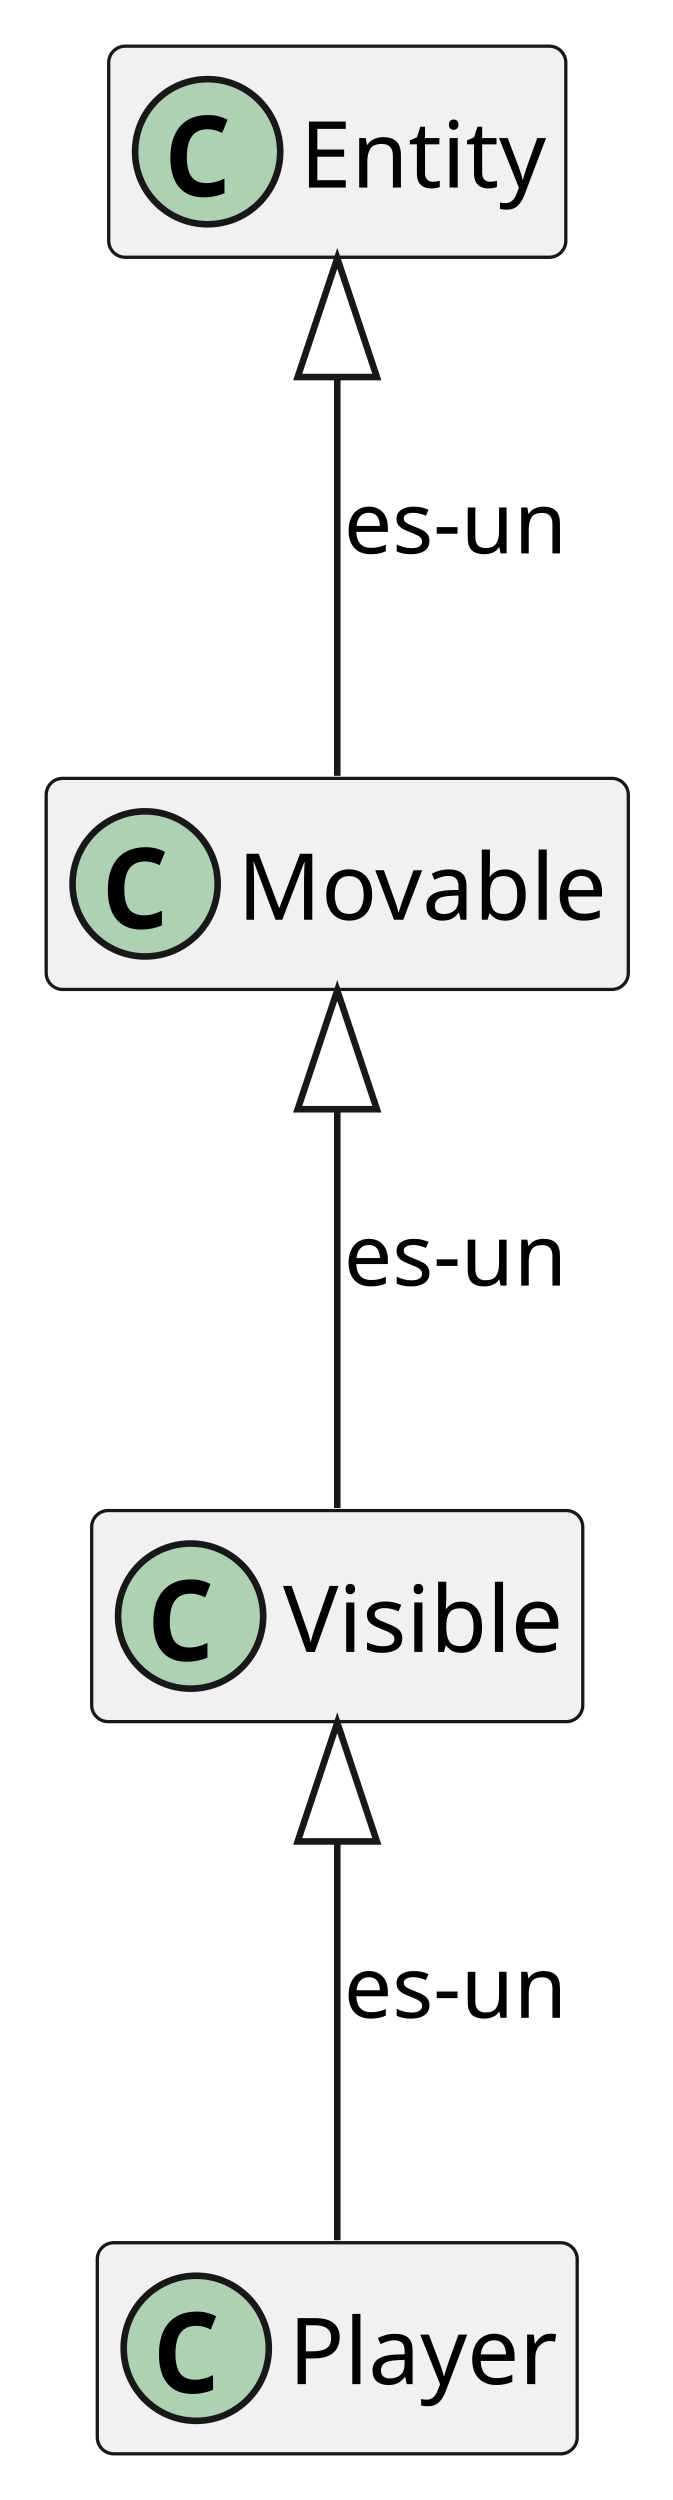
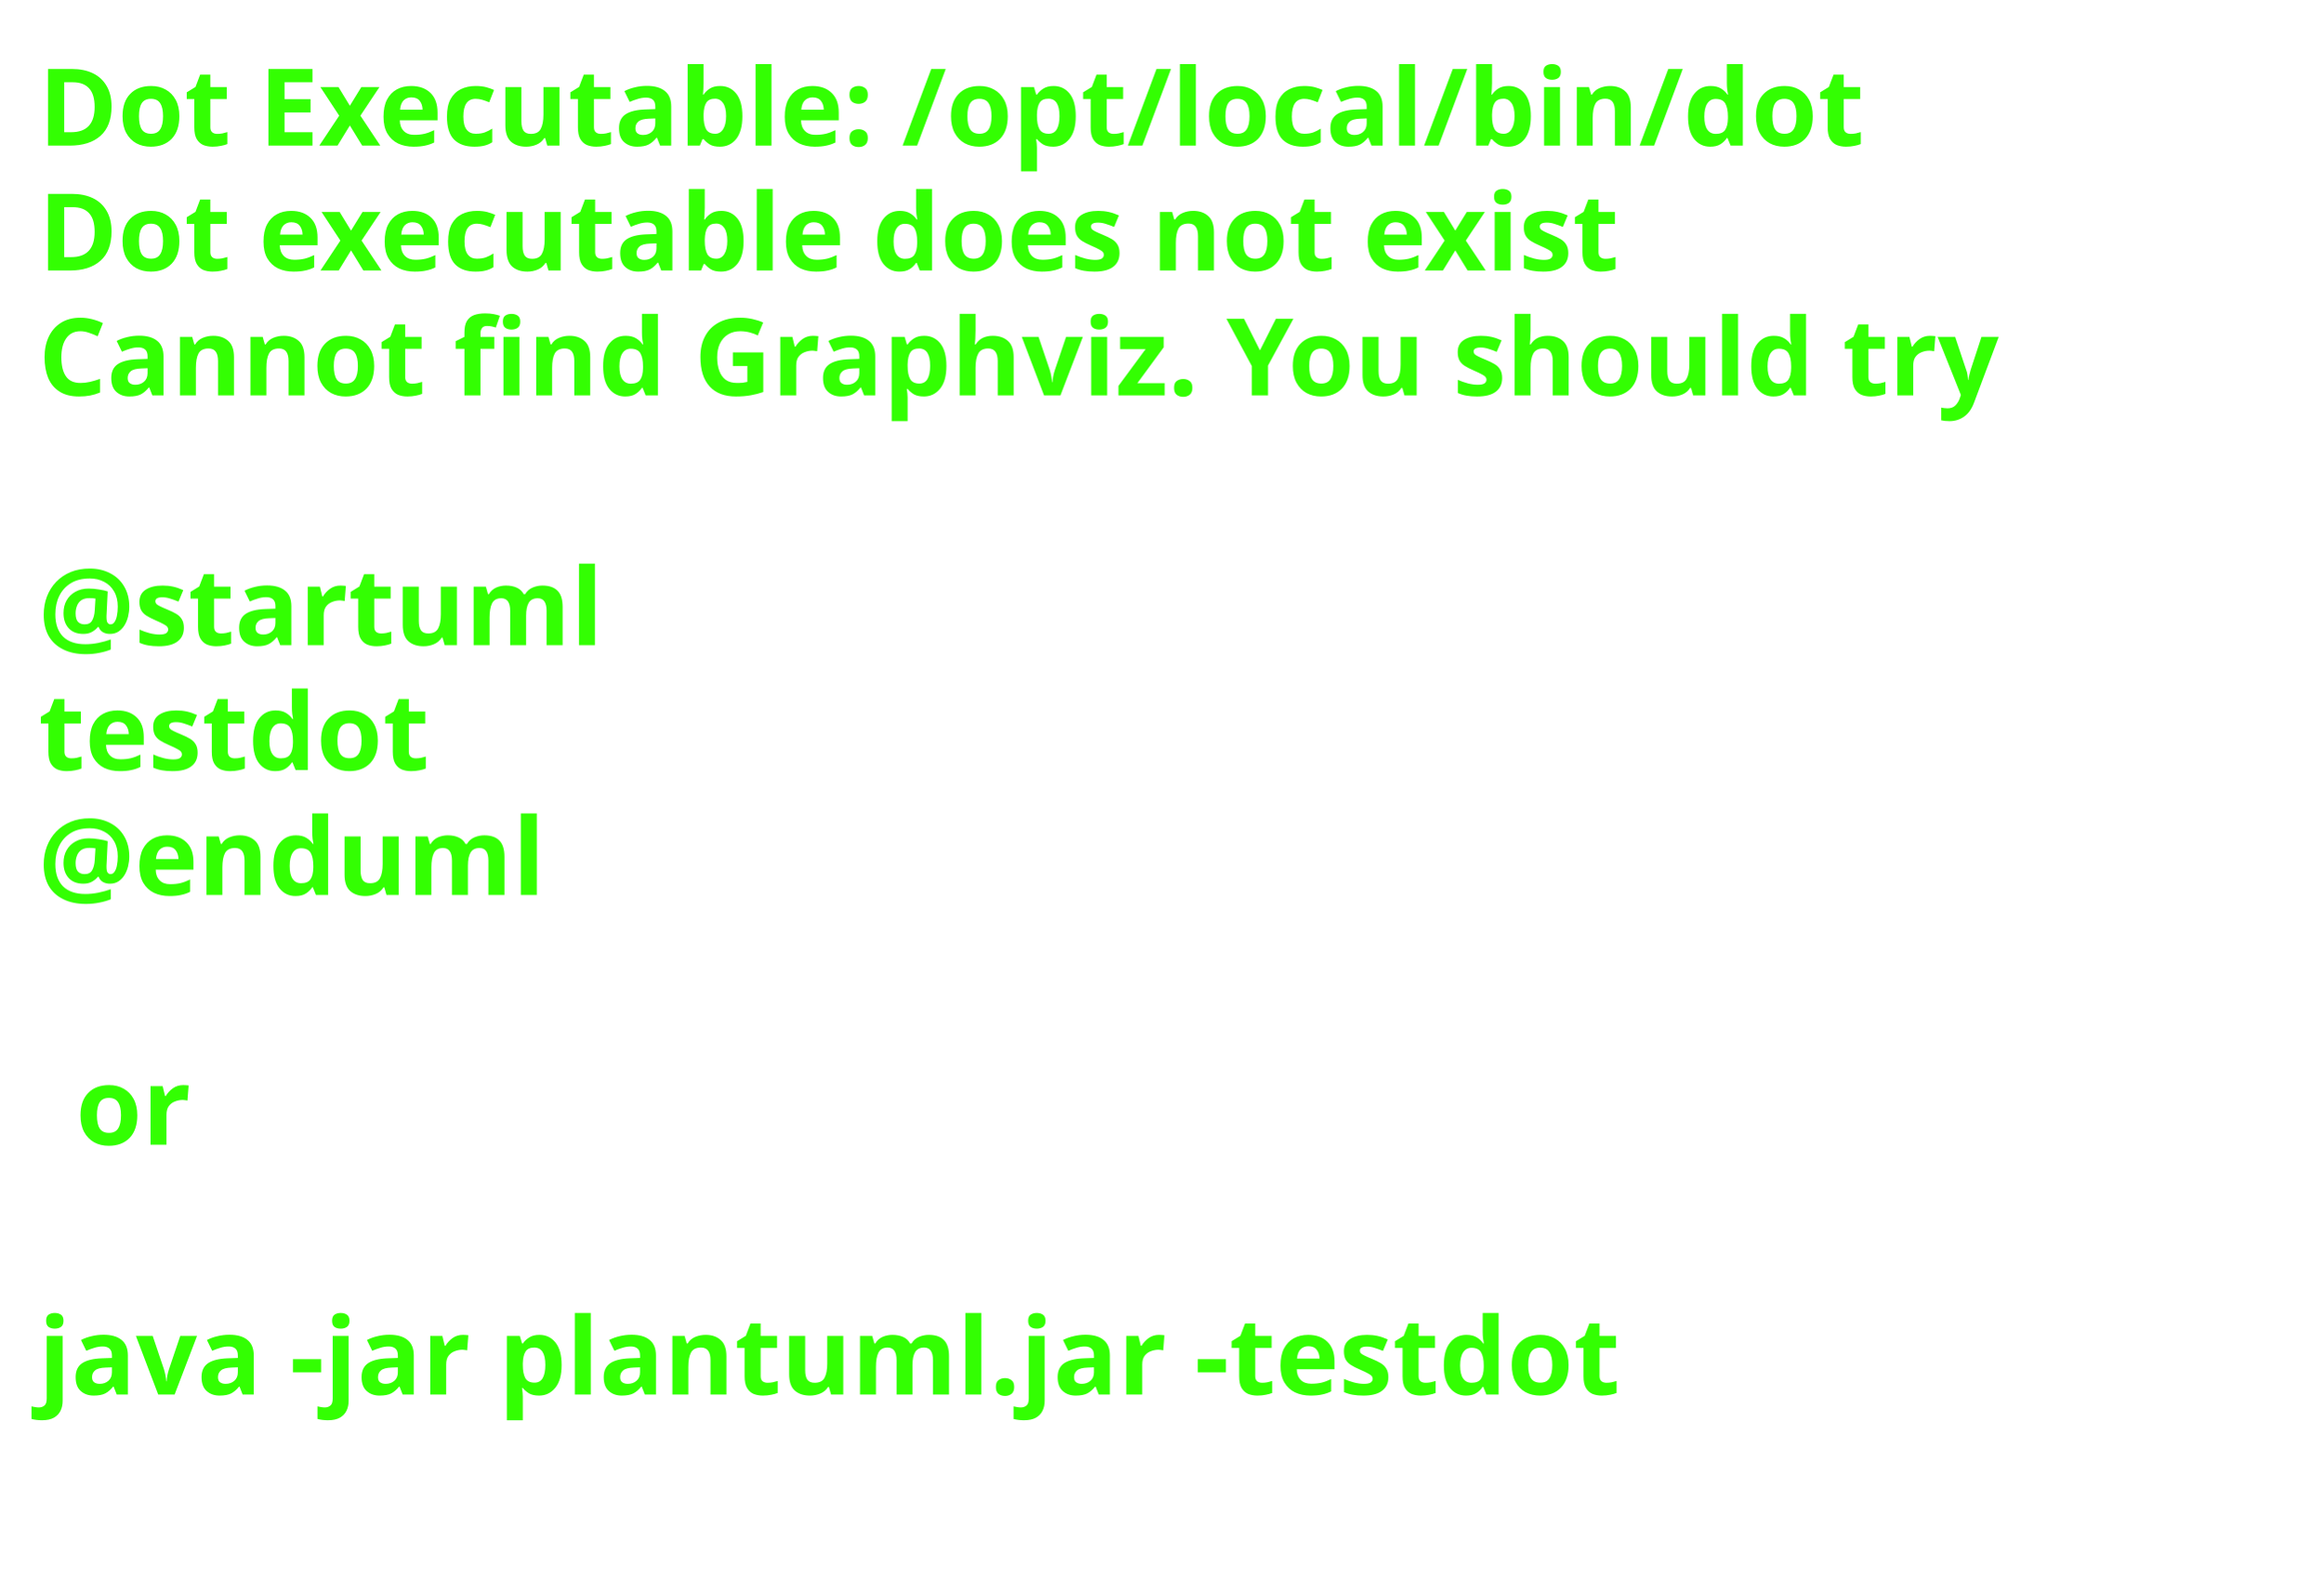
- <svg xmlns="http://www.w3.org/2000/svg" width="102" height="379" preserveAspectRatio="none" style="background:#fff;width:102px;height:379px">
-   <g id="elem_Entity">
-     <rect id="Entity" width="69.296" height="32" x="16.48" y="7" fill="#F1F1F1" rx="2.5" ry="2.5" style="stroke:#181818;stroke-width:.5px" />
-     <circle cx="31.48" cy="23" r="11" fill="#ADD1B2" style="stroke:#181818;stroke-width:1px" />
-     <path d="M30.949 29.922q-1.75 0-2.89-.735-1.126-.75-1.688-2.093-.547-1.36-.547-3.157 0-2.03.656-3.484.656-1.453 1.938-2.234 1.28-.782 3.156-.782.89 0 1.562.188.672.172 1.36.516l-.813 2.015q-.625-.312-1.172-.437-.531-.125-1.015-.125-1.172 0-1.875.531t-1 1.484-.297 2.22q0 2.015.718 2.983.72.954 2.313.954.594 0 1.219-.157.625-.156 1.453-.53v2.218q-.735.312-1.531.469-.782.156-1.547.156" />
-     <text x="45.48" y="28.432" font-family="sans-serif" font-size="14" textLength="37.296">Entity</text>
-   </g>
-   <g id="elem_Movable">
-     <rect id="Movable" width="88.252" height="32" x="7" y="118" fill="#F1F1F1" rx="2.5" ry="2.5" style="stroke:#181818;stroke-width:.5px" />
-     <circle cx="22" cy="134" r="11" fill="#ADD1B2" style="stroke:#181818;stroke-width:1px" />
-     <path d="M21.469 140.922q-1.75 0-2.89-.734-1.126-.75-1.688-2.094-.547-1.36-.547-3.156 0-2.032.656-3.485t1.938-2.234q1.28-.781 3.156-.781.89 0 1.562.187.672.172 1.36.516l-.813 2.015q-.625-.312-1.172-.437-.531-.125-1.015-.125-1.172 0-1.875.531t-1 1.484-.297 2.22q0 2.015.718 2.983.72.954 2.313.954.594 0 1.219-.157.625-.156 1.453-.53v2.218q-.735.312-1.531.469-.782.156-1.547.156" />
-     <text x="36" y="139.432" font-family="sans-serif" font-size="14" textLength="56.252">Movable</text>
-   </g>
-   <g id="elem_Visible">
-     <rect id="Visible" width="74.448" height="32" x="13.9" y="229" fill="#F1F1F1" rx="2.5" ry="2.5" style="stroke:#181818;stroke-width:.5px" />
-     <circle cx="28.9" cy="245" r="11" fill="#ADD1B2" style="stroke:#181818;stroke-width:1px" />
-     <path d="M28.369 251.922q-1.75 0-2.89-.734-1.126-.75-1.688-2.094-.547-1.36-.547-3.156 0-2.032.656-3.485t1.938-2.234q1.28-.781 3.156-.781.89 0 1.562.187.672.172 1.36.516l-.813 2.015q-.625-.312-1.172-.437-.531-.125-1.015-.125-1.172 0-1.875.531t-1 1.484-.297 2.22q0 2.015.718 2.983.72.954 2.313.954.594 0 1.219-.157.625-.156 1.453-.53v2.218q-.735.312-1.531.469-.782.156-1.547.156" />
-     <text x="42.9" y="250.432" font-family="sans-serif" font-size="14" textLength="42.448">Visible</text>
-   </g>
-   <g id="elem_Player">
-     <rect id="Player" width="72.754" height="32" x="14.75" y="340" fill="#F1F1F1" rx="2.5" ry="2.5" style="stroke:#181818;stroke-width:.5px" />
-     <circle cx="29.75" cy="356" r="11" fill="#ADD1B2" style="stroke:#181818;stroke-width:1px" />
-     <path d="M29.219 362.922q-1.75 0-2.89-.735-1.126-.75-1.688-2.093-.547-1.36-.547-3.156 0-2.032.656-3.485t1.938-2.234q1.28-.781 3.156-.781.89 0 1.562.187.672.172 1.36.516l-.813 2.015q-.625-.312-1.172-.437-.531-.125-1.015-.125-1.172 0-1.875.531t-1 1.484-.297 2.22q0 2.015.718 2.983.72.954 2.313.954.594 0 1.219-.157.625-.156 1.453-.53v2.218q-.734.312-1.531.469-.782.156-1.547.156" />
-     <text x="43.75" y="361.432" font-family="sans-serif" font-size="14" textLength="40.754">Player</text>
-   </g>
-   <g id="link_Entity_Movable">
-     <path id="Entity-backto-Movable" fill="none" d="M51.13 57.16v60.46" style="stroke:#181818;stroke-width:1px" />
-     <path fill="none" d="m51.13 39.16-6 18h12z" style="stroke:#181818;stroke-width:1px" />
-     <text x="52.13" y="83.897" font-family="sans-serif" font-size="13" textLength="33.813">es-un</text>
-   </g>
-   <g id="link_Movable_Visible">
-     <path id="Movable-backto-Visible" fill="none" d="M51.13 168.16v60.46" style="stroke:#181818;stroke-width:1px" />
-     <path fill="none" d="m51.13 150.16-6 18h12z" style="stroke:#181818;stroke-width:1px" />
-     <text x="52.13" y="194.897" font-family="sans-serif" font-size="13" textLength="33.813">es-un</text>
-   </g>
-   <g id="link_Visible_Player">
-     <path id="Visible-backto-Player" fill="none" d="M51.13 279.16v60.46" style="stroke:#181818;stroke-width:1px" />
-     <path fill="none" d="m51.13 261.16-6 18h12z" style="stroke:#181818;stroke-width:1px" />
-     <text x="52.13" y="305.897" font-family="sans-serif" font-size="13" textLength="33.813">es-un</text>
+ <svg xmlns="http://www.w3.org/2000/svg" width="303" height="206" data-diagram-type="CLASS" preserveAspectRatio="none" style="background:#fff;width:303px;height:206px">
+   <g fill="#33FF02" font-family="sans-serif" font-size="14" font-weight="bold">
+     <text x="5" y="19" textLength="264.954">Dot Executable: /opt/local/bin/dot</text>
+     <text x="5" y="35.297" textLength="236.264">Dot executable does not exist</text>
+     <text x="5" y="51.594" textLength="291.587">Cannot find Graphviz. You should try</text>
+     <text x="5" y="67.891" textLength="9.741"> </text>
+     <text x="5" y="84.188" textLength="81.423">@startuml</text>
+     <text x="5" y="100.484" textLength="57.545">testdot</text>
+     <text x="5" y="116.781" textLength="72.837">@enduml</text>
+     <text x="5" y="133.078" textLength="9.741"> </text>
+     <text x="9.874" y="149.375" textLength="16.523">or</text>
+     <text x="5" y="165.672" textLength="9.741"> </text>
+     <text x="5" y="181.969" textLength="234.507">java -jar plantuml.jar -testdot</text>
+     <text x="5" y="198.266" textLength="9.741"> </text>
  </g>
</svg>
